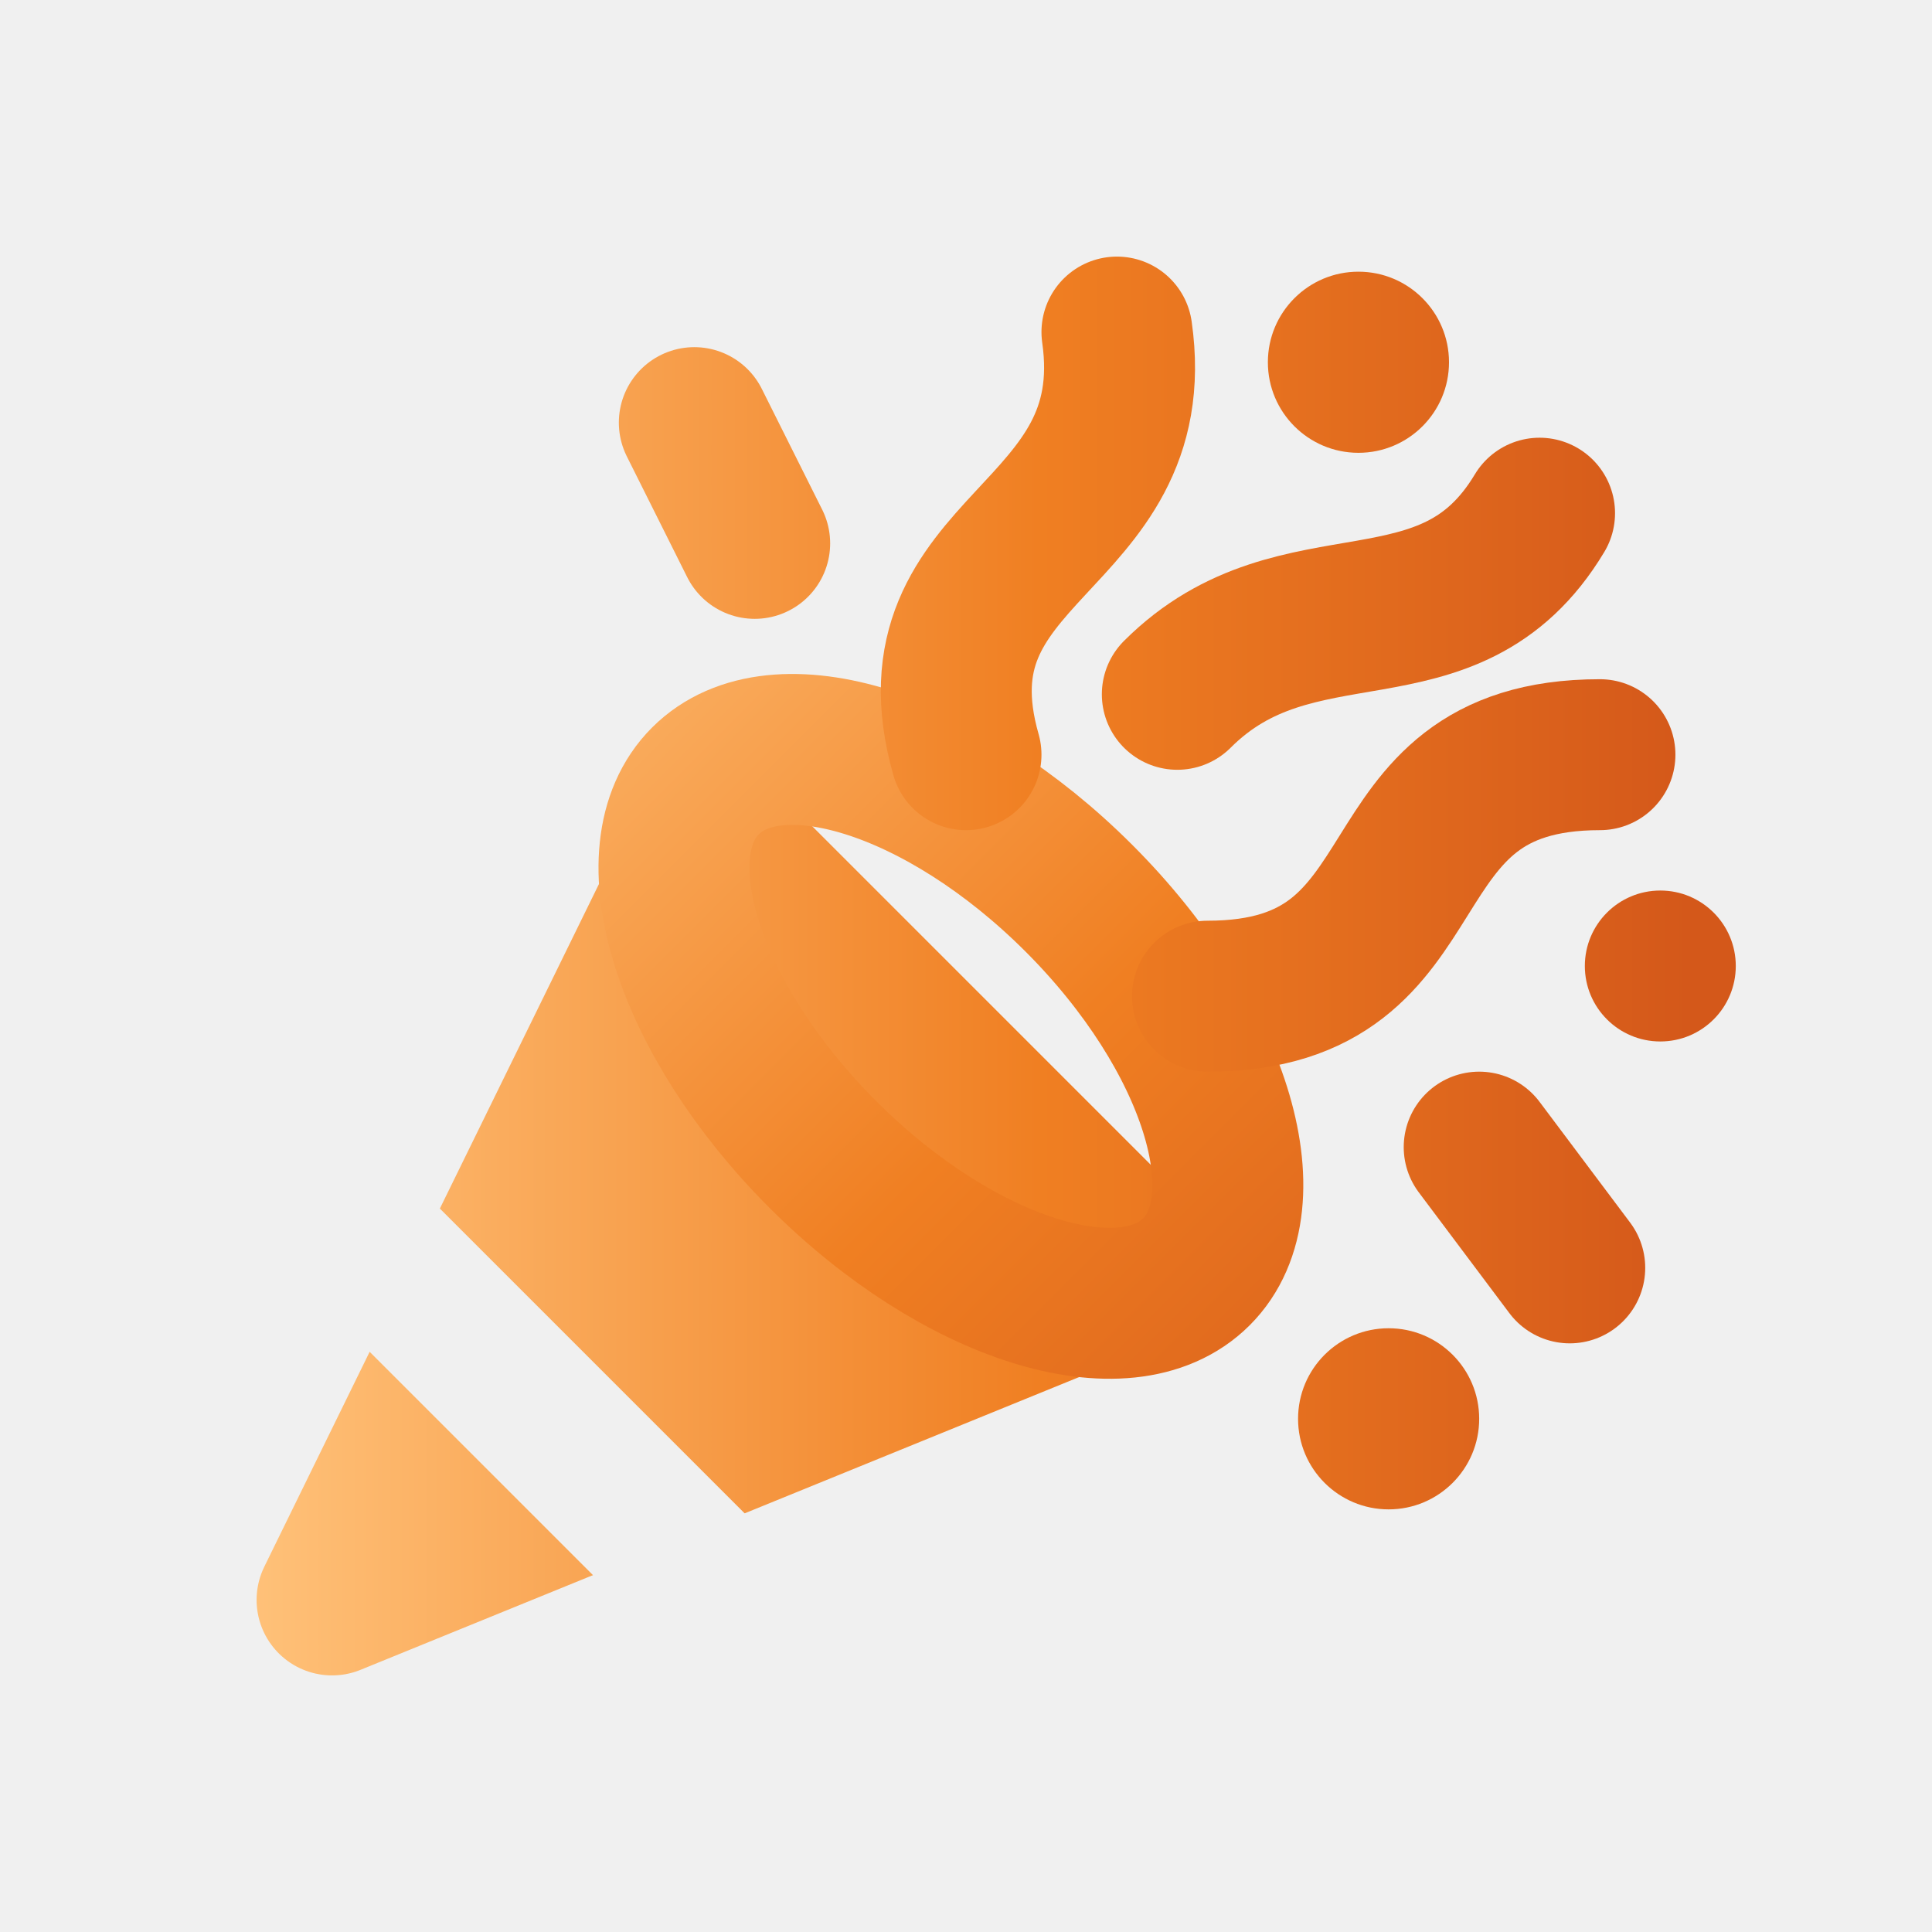
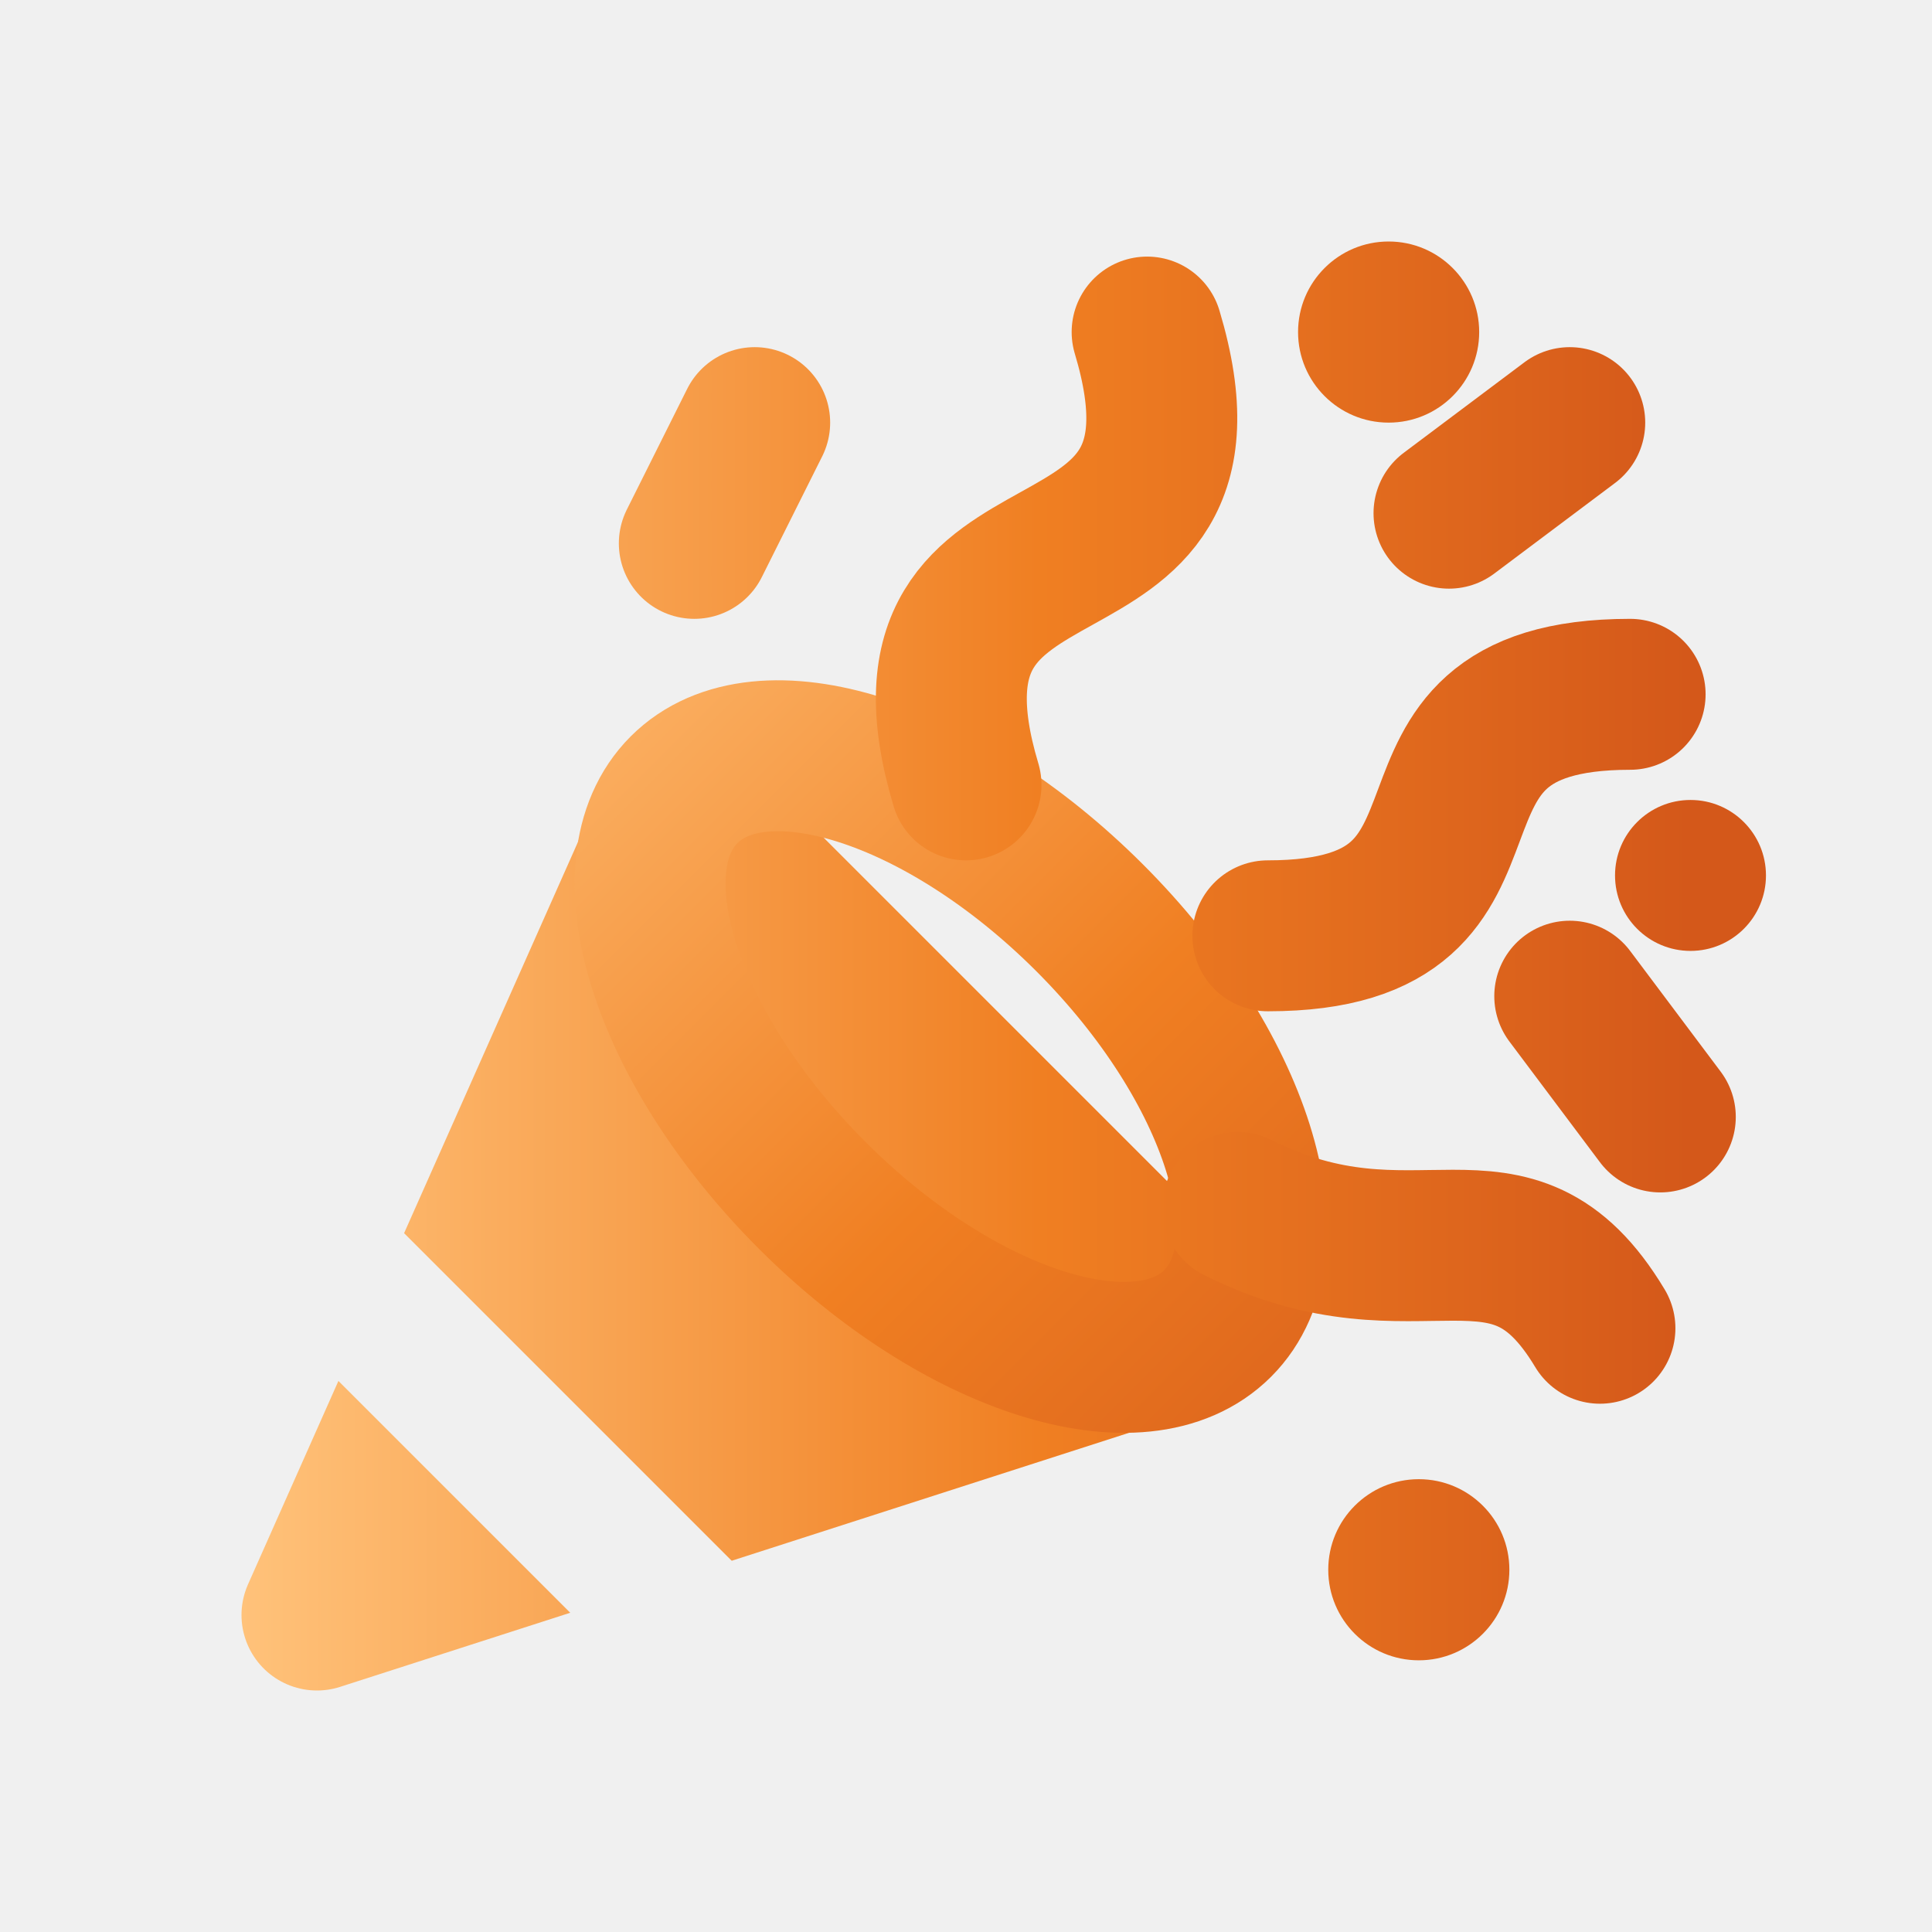
<svg xmlns="http://www.w3.org/2000/svg" viewBox="0 0 128 128" width="128" height="128" fill="none">
  <defs>
    <linearGradient id="confetti-grad" gradientUnits="userSpaceOnUse" x1="16" y1="64" x2="112" y2="64">
      <stop offset="0" stop-color="#FFC27A" />
      <stop offset="0.55" stop-color="#F07F22" />
      <stop offset="1" stop-color="#D4581A" />
    </linearGradient>
    <mask id="m" maskUnits="userSpaceOnUse" x="0" y="0" width="128" height="128">
      <rect width="128" height="128" fill="#fff" />
-       <path d="M20 78L64 122" stroke="#000" stroke-width="10" />
+       <path d="M18 80L60 122" stroke="#000" stroke-width="10" />
    </mask>
  </defs>
  <g stroke="url(#confetti-grad)" stroke-linejoin="round" stroke-width="10">
-     <path mask="url(#m)" d="M22 106L47 55 76 84Z" fill="url(#confetti-grad)" />
-     <ellipse cx="63" cy="68" rx="23" ry="12" transform="rotate(45 63 68)" />
+     <path mask="url(#m)" d="M21 107L45 53 80 88Z" fill="url(#confetti-grad)" />
+     <ellipse cx="63" cy="70" rx="25" ry="13" transform="rotate(45 63 70)" />
  </g>
  <g stroke="url(#confetti-grad)" stroke-width="10" stroke-linecap="round">
-     <path d="M64 50C60 36 76 36 74 22" />
-     <path d="M80 66C96 66 90 50 106 50" />
-     <path d="M78 46C86 38 96 44 102 34" />
-     <path d="M50 36L46 28" />
-     <path d="M98 76L104 84" />
+     <path d="M64 52C58 32 82 42 76 22" />
+     <path d="M84 62C102 62 90 46 108 46" />
+     <path d="M82 80C94 86 100 78 106 88" />
+     <path d="M46 36L50 28" />
+     <path d="M96 34L104 28" />
+     <path d="M104 66L110 74" />
  </g>
  <g fill="url(#confetti-grad)">
-     <circle cx="90" cy="24" r="6" />
-     <circle cx="110" cy="64" r="5" />
-     <circle cx="92" cy="94" r="6" />
+     <circle cx="92" cy="22" r="6" />
+     <circle cx="112" cy="58" r="5" />
+     <circle cx="94" cy="104" r="6" />
  </g>
</svg>
